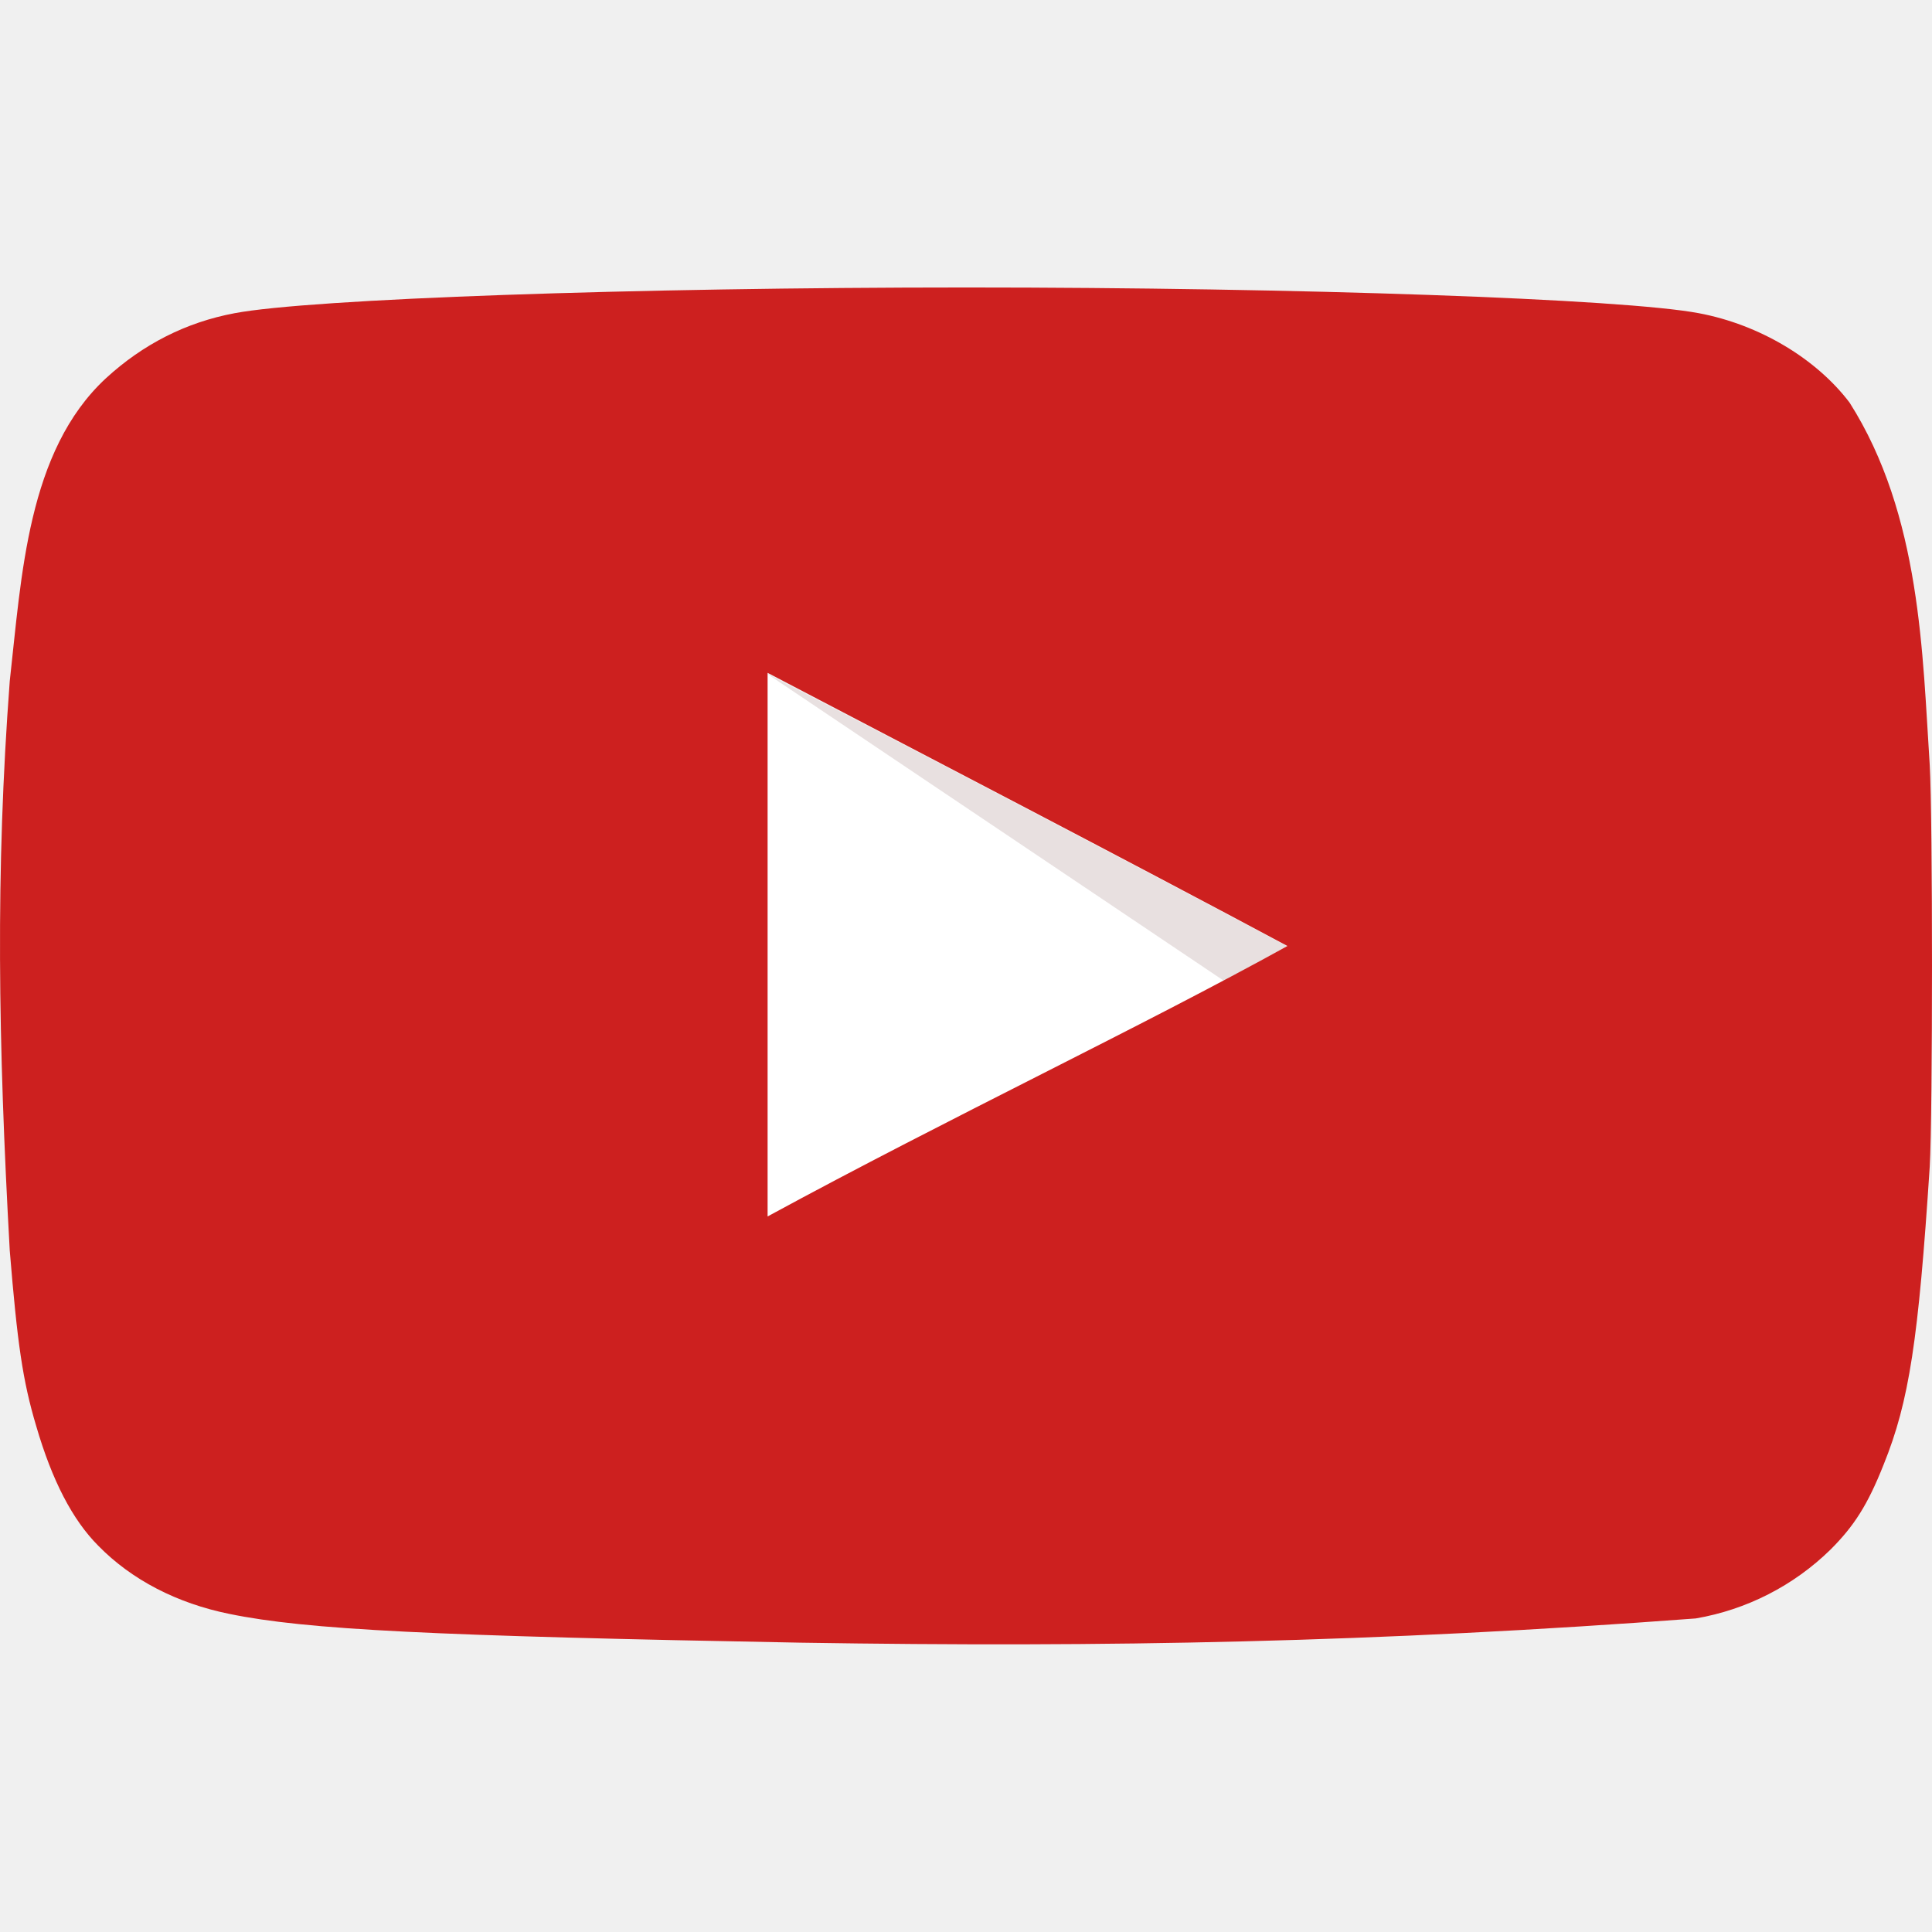
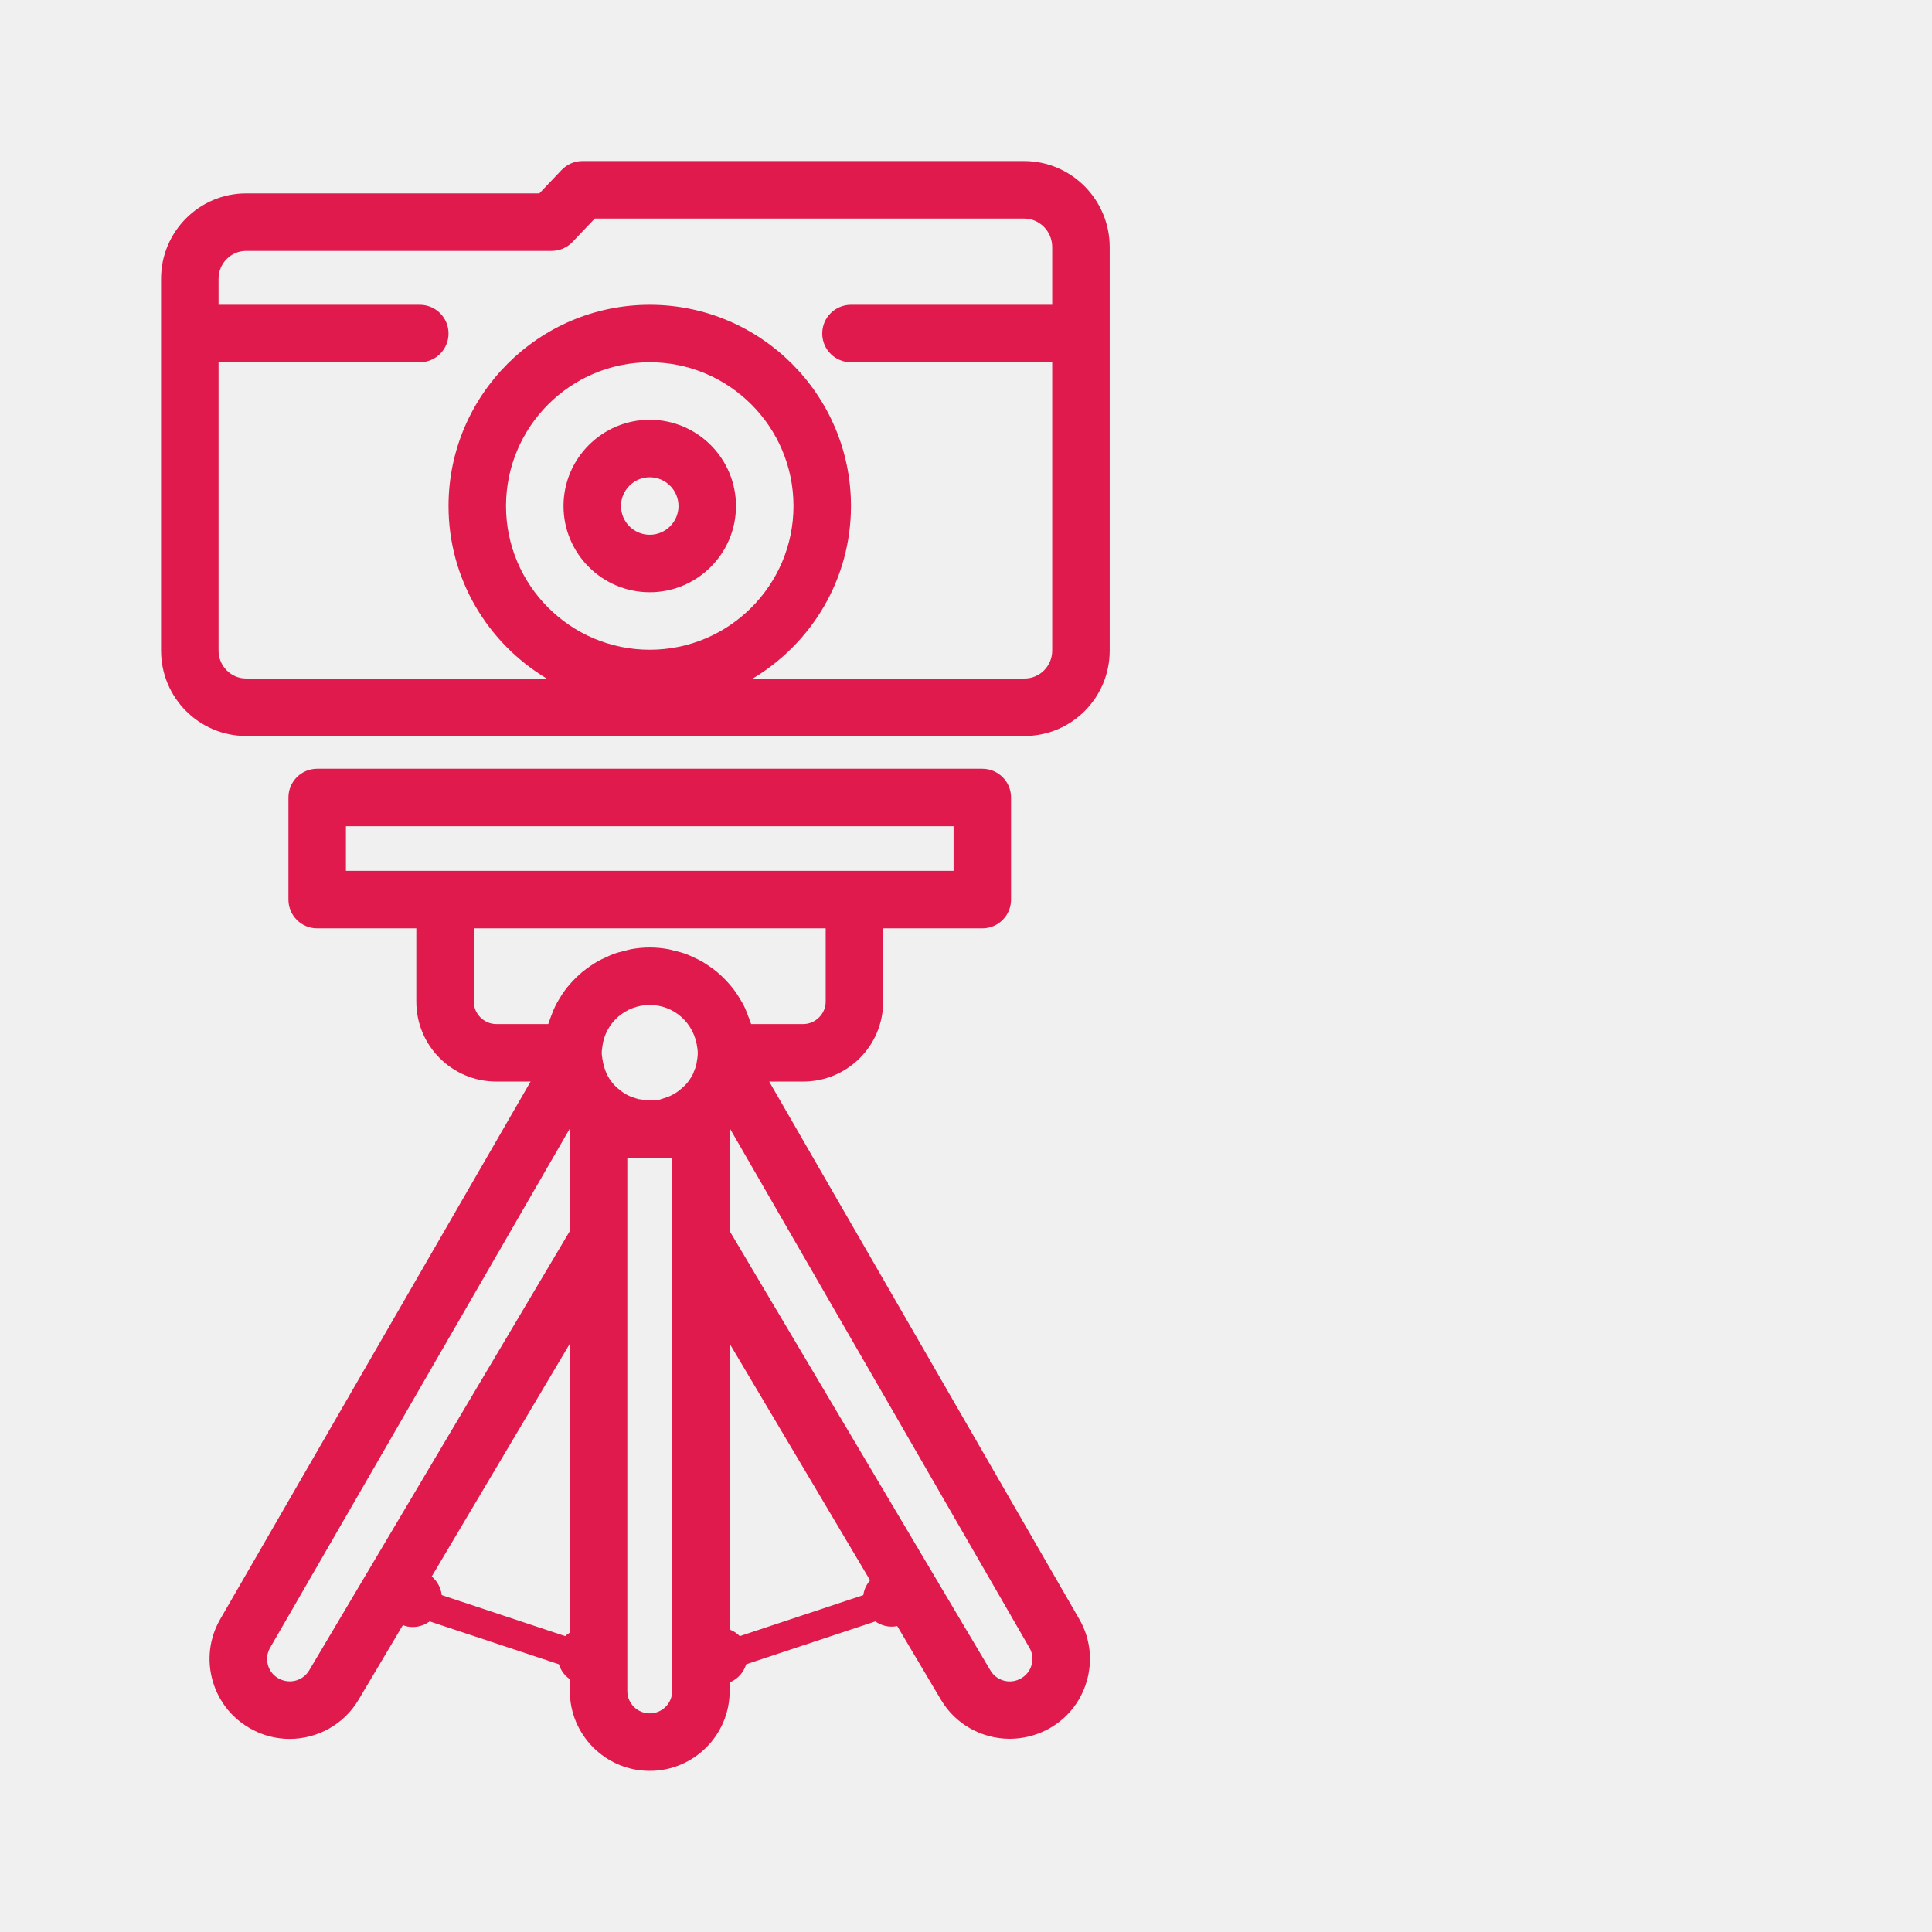
- <svg xmlns="http://www.w3.org/2000/svg" width="64px" height="64px" viewBox="5.368 5.414 53.9 53.9" fill="#000000">
+ <svg xmlns="http://www.w3.org/2000/svg" width="64px" height="64px" viewBox="-7.47 -7.47 89.61 89.61" id="svg2" version="1.1" fill="#000000" stroke="#000000" transform="matrix(1, 0, 0, 1, 0, 0)rotate(0)">
  <g id="SVGRepo_bgCarrier" stroke-width="0" />
-   <g id="SVGRepo_tracerCarrier" stroke-linecap="round" stroke-linejoin="round" />
+   <g id="SVGRepo_tracerCarrier" stroke-linecap="round" stroke-linejoin="round" stroke="#CCCCCC" stroke-width="4.181" />
  <g id="SVGRepo_iconCarrier">
-     <path fill="#FFF" d="M41.272 31.81c-4.942-2.641-9.674-5.069-14.511-7.604v15.165c5.09-2.767 10.455-5.301 14.532-7.561h-.021z" />
-     <path fill="#E8E0E0" d="M41.272 31.81c-4.942-2.641-14.511-7.604-14.511-7.604l12.758 8.575c.001 0-2.324 1.289 1.753-.971z" />
-     <path fill="#CD201F" d="M27.691 51.242c-10.265-.189-13.771-.359-15.926-.803-1.458-.295-2.725-.95-3.654-1.9-.718-.719-1.289-1.816-1.732-3.338-.38-1.268-.528-2.323-.739-4.9-.323-5.816-.4-10.571 0-15.884.33-2.934.49-6.417 2.682-8.449 1.035-.951 2.239-1.563 3.591-1.816 2.112-.401 11.11-.718 20.425-.718 9.294 0 18.312.317 20.426.718 1.689.317 3.273 1.267 4.203 2.492 2 3.146 2.035 7.058 2.238 10.118.084 1.458.084 9.737 0 11.195-.316 4.836-.57 6.547-1.288 8.321-.444 1.12-.823 1.711-1.479 2.366a7.085 7.085 0 0 1-3.76 1.922c-8.883.668-16.426.813-24.987.676zM41.294 31.81c-4.942-2.641-9.674-5.09-14.511-7.625v15.166c5.09-2.767 10.456-5.302 14.532-7.562l-.021.021z" />
+     <defs id="defs6">
+       <clipPath clipPathUnits="userSpaceOnUse" id="clipPath152">
+         <path d="M 0,64 H 64 V 0 H 0 Z" id="path150" />
+       </clipPath>
+     </defs>
+     <g id="g144" transform="matrix(1.333333,0,0,-1.333333,-21.33333,80)">
+       <g id="g146">
+         <g clip-path="url(#clipPath152)" id="g148">
+           <g id="g154" transform="translate(45.8809,7.1982)">
+             <path d="m 0,0 c -0.368,-0.189 -0.82,-0.059 -1.03,0.295 l -9.071,15.286 v 3.58 L 0.328,1.082 C 0.435,0.897 0.46,0.682 0.399,0.477 0.339,0.271 0.2,0.104 0.009,0.005 Z m -12.101,-0.422 c 0,-0.428 -0.349,-0.776 -0.78,-0.776 -0.431,0 -0.78,0.348 -0.78,0.776 v 15.454 3.085 h 0.18 0.6 0.78 V 15.032 Z M -24.73,0.295 c -0.211,-0.354 -0.664,-0.483 -1.041,-0.29 -0.191,0.099 -0.33,0.266 -0.39,0.472 -0.061,0.205 -0.034,0.419 0.072,0.605 l 10.428,18.065 v -3.566 z m 5.729,23.262 v 2.553 h 12.24 v -2.553 c 0,-0.42 -0.357,-0.776 -0.78,-0.776 h -1.813 c -0.005,0.019 -0.015,0.035 -0.02,0.054 -0.022,0.076 -0.055,0.146 -0.082,0.219 -0.046,0.126 -0.093,0.25 -0.152,0.368 -0.038,0.078 -0.084,0.149 -0.128,0.224 -0.063,0.105 -0.127,0.209 -0.2,0.307 -0.052,0.071 -0.108,0.139 -0.166,0.206 -0.078,0.091 -0.159,0.177 -0.245,0.26 -0.064,0.061 -0.129,0.12 -0.197,0.177 -0.093,0.077 -0.189,0.147 -0.29,0.214 -0.072,0.049 -0.144,0.098 -0.22,0.141 -0.108,0.063 -0.221,0.115 -0.337,0.167 -0.076,0.034 -0.149,0.07 -0.228,0.099 -0.131,0.049 -0.269,0.083 -0.406,0.116 -0.07,0.017 -0.136,0.04 -0.206,0.052 -0.212,0.038 -0.428,0.06 -0.65,0.06 -0.223,0 -0.439,-0.022 -0.651,-0.06 -0.072,-0.013 -0.139,-0.036 -0.209,-0.053 -0.138,-0.033 -0.275,-0.067 -0.405,-0.115 -0.08,-0.029 -0.153,-0.066 -0.23,-0.1 -0.115,-0.052 -0.228,-0.103 -0.337,-0.166 -0.076,-0.044 -0.147,-0.093 -0.221,-0.141 -0.099,-0.068 -0.197,-0.137 -0.289,-0.213 -0.068,-0.057 -0.132,-0.116 -0.197,-0.177 -0.086,-0.082 -0.167,-0.167 -0.244,-0.257 -0.059,-0.067 -0.113,-0.135 -0.166,-0.205 -0.072,-0.097 -0.136,-0.197 -0.197,-0.301 -0.045,-0.074 -0.089,-0.147 -0.128,-0.225 -0.057,-0.112 -0.103,-0.229 -0.147,-0.347 -0.028,-0.078 -0.06,-0.152 -0.084,-0.232 -0.008,-0.025 -0.019,-0.047 -0.026,-0.072 h -1.809 c -0.423,0 -0.78,0.356 -0.78,0.776 m -4.449,6.105 H -2.312 V 28.11 h -3.449 -14.24 -3.449 z m 8.919,-7.675 c 0.095,0.831 0.804,1.458 1.65,1.458 0.846,0 1.555,-0.627 1.657,-1.508 0.009,-0.051 0.013,-0.104 0.013,-0.156 0,-0.107 -0.011,-0.206 -0.046,-0.392 -0.003,-0.018 -0.012,-0.071 -0.051,-0.167 -0.017,-0.043 -0.047,-0.11 -0.058,-0.156 -0.032,-0.068 -0.071,-0.132 -0.125,-0.214 -0.067,-0.104 -0.151,-0.198 -0.276,-0.305 -0.17,-0.152 -0.35,-0.259 -0.574,-0.331 -0.139,-0.05 -0.247,-0.077 -0.263,-0.082 -0.03,0 -0.074,-0.004 -0.114,-0.008 l -0.257,0.003 -0.296,0.041 c -0.055,0.016 -0.114,0.033 -0.189,0.06 -0.186,0.058 -0.365,0.165 -0.548,0.328 -0.281,0.242 -0.459,0.581 -0.523,1.031 l -0.011,0.086 c -0.004,0.033 -0.009,0.059 -0.009,0.106 0,0.052 0.004,0.105 0.02,0.206 m -1.13,-20.375 c -0.056,-0.038 -0.111,-0.074 -0.158,-0.123 l -4.298,1.428 c -0.03,0.252 -0.153,0.484 -0.348,0.648 l 4.804,8.097 z m 10.21,1.305 -4.298,-1.428 c -0.1,0.104 -0.22,0.178 -0.352,0.23 v 9.943 l 4.884,-8.23 C -5.341,3.283 -5.428,3.109 -5.451,2.917 m -3.275,17.864 h 1.185 c 1.533,0 2.78,1.245 2.78,2.776 v 2.553 h 3.449 c 0.553,0 1,0.448 1,1 v 3.552 c 0,0.552 -0.447,1 -1,1 H -24.45 c -0.553,0 -1,-0.448 -1,-1 V 27.11 c 0,-0.552 0.447,-1 1,-1 h 3.449 v -2.553 c 0,-1.531 1.247,-2.776 2.78,-2.776 h 1.195 L -27.821,2.082 c -0.383,-0.665 -0.475,-1.435 -0.259,-2.17 0.217,-0.736 0.712,-1.334 1.404,-1.69 0.405,-0.209 0.84,-0.308 1.269,-0.308 0.953,0 1.879,0.49 2.396,1.36 l 1.546,2.605 c 0.017,-0.006 0.028,-0.02 0.045,-0.026 0.315,-0.104 0.634,-0.03 0.885,0.148 l 4.493,-1.491 c 0.066,-0.211 0.194,-0.39 0.381,-0.519 v -0.413 c 0,-1.531 1.247,-2.776 2.78,-2.776 1.533,0 2.78,1.245 2.78,2.776 v 0.302 c 0.289,0.115 0.487,0.35 0.575,0.63 l 4.493,1.491 c 0.219,-0.154 0.486,-0.217 0.762,-0.163 l 1.521,-2.564 c 0.514,-0.866 1.435,-1.356 2.392,-1.356 0.43,0 0.87,0.1 1.283,0.309 0.681,0.351 1.177,0.949 1.393,1.685 0.216,0.734 0.125,1.505 -0.257,2.169 z" id="path156" style="fill:#e01a4c;fill-opacity:1;fill-rule:nonzero;stroke:none" />
+           </g>
+           <g id="g158" transform="translate(46.041,42)">
+             <path d="m 0,0 h -9.454 c 2.04,1.225 3.413,3.452 3.413,6 0,3.86 -3.141,7 -7,7 -3.859,0 -7,-3.14 -7,-7 0,-2.548 1.373,-4.775 3.413,-6 h -10.454 c -0.528,0 -0.959,0.435 -0.959,0.969 V 11 h 7 c 0.553,0 1,0.448 1,1 0,0.552 -0.447,1 -1,1 h -7 v 0.906 c 0,0.534 0.431,0.969 0.959,0.969 h 10.631 c 0.274,0 0.536,0.113 0.725,0.312 L -14.953,16 h 14.934 c 0.54,0 0.978,-0.445 0.978,-0.993 V 13 h -7 c -0.553,0 -1,-0.448 -1,-1 0,-0.552 0.447,-1 1,-1 h 7 V 0.969 C 0.959,0.435 0.528,0 0,0 m -18.041,6 c 0,2.757 2.243,5 5,5 2.757,0 5,-2.243 5,-5 0,-2.757 -2.243,-5 -5,-5 -2.757,0 -5,2.243 -5,5 m 18.022,12 h -15.364 c -0.274,0 -0.536,-0.113 -0.725,-0.312 l -0.773,-0.813 h -10.201 c -1.632,0 -2.959,-1.332 -2.959,-2.969 V 0.969 c 0,-1.637 1.327,-2.969 2.959,-2.969 H 0 c 1.632,0 2.959,1.332 2.959,2.969 V 15.007 C 2.959,16.658 1.623,18 -0.019,18" id="path160" style="fill:#e01a4c;fill-opacity:1;fill-rule:nonzero;stroke:none" />
+           </g>
+           <g id="g162" transform="translate(33,47)">
+             <path d="M 0,0 C -0.552,0 -1,0.449 -1,1 -1,1.551 -0.552,2 0,2 0.552,2 1,1.551 1,1 1,0.449 0.552,0 0,0 m 0,4 c -1.654,0 -3,-1.346 -3,-3 0,-1.654 1.346,-3 3,-3 1.654,0 3,1.346 3,3 0,1.654 -1.346,3 -3,3" id="path164" style="fill:#e01a4c;fill-opacity:1;fill-rule:nonzero;stroke:none" />
+           </g>
+         </g>
+       </g>
+     </g>
  </g>
</svg>
